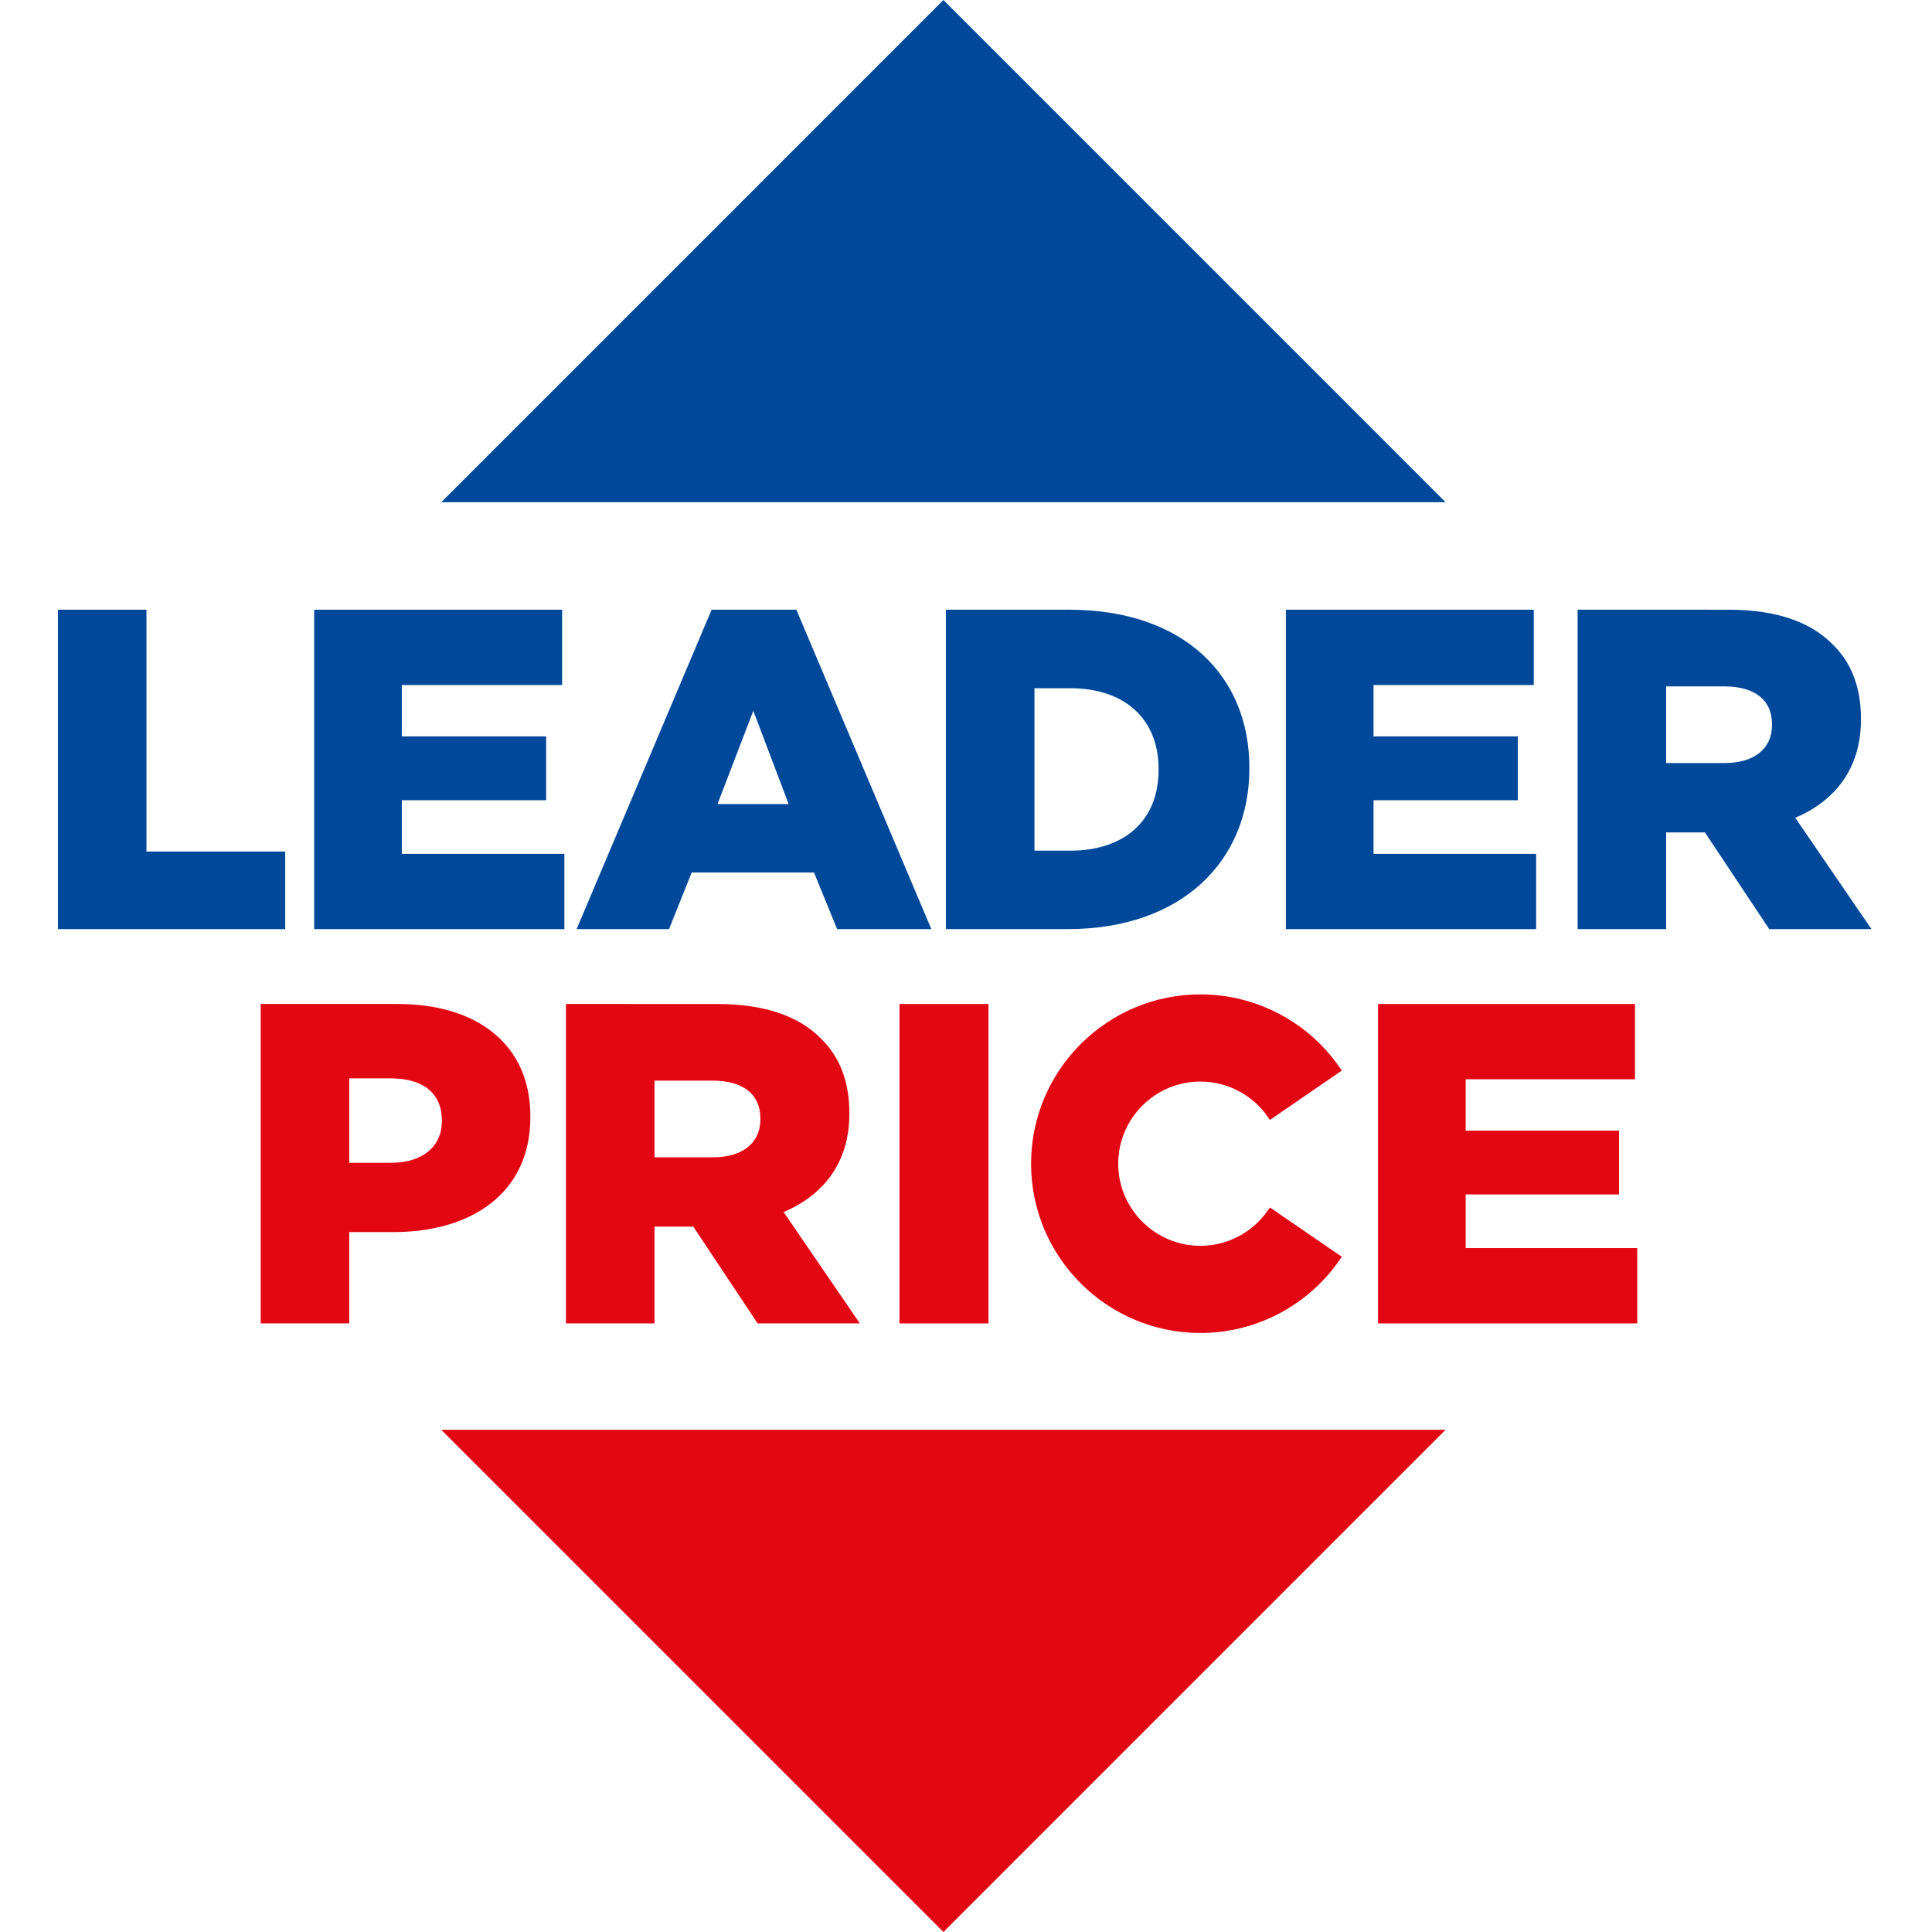
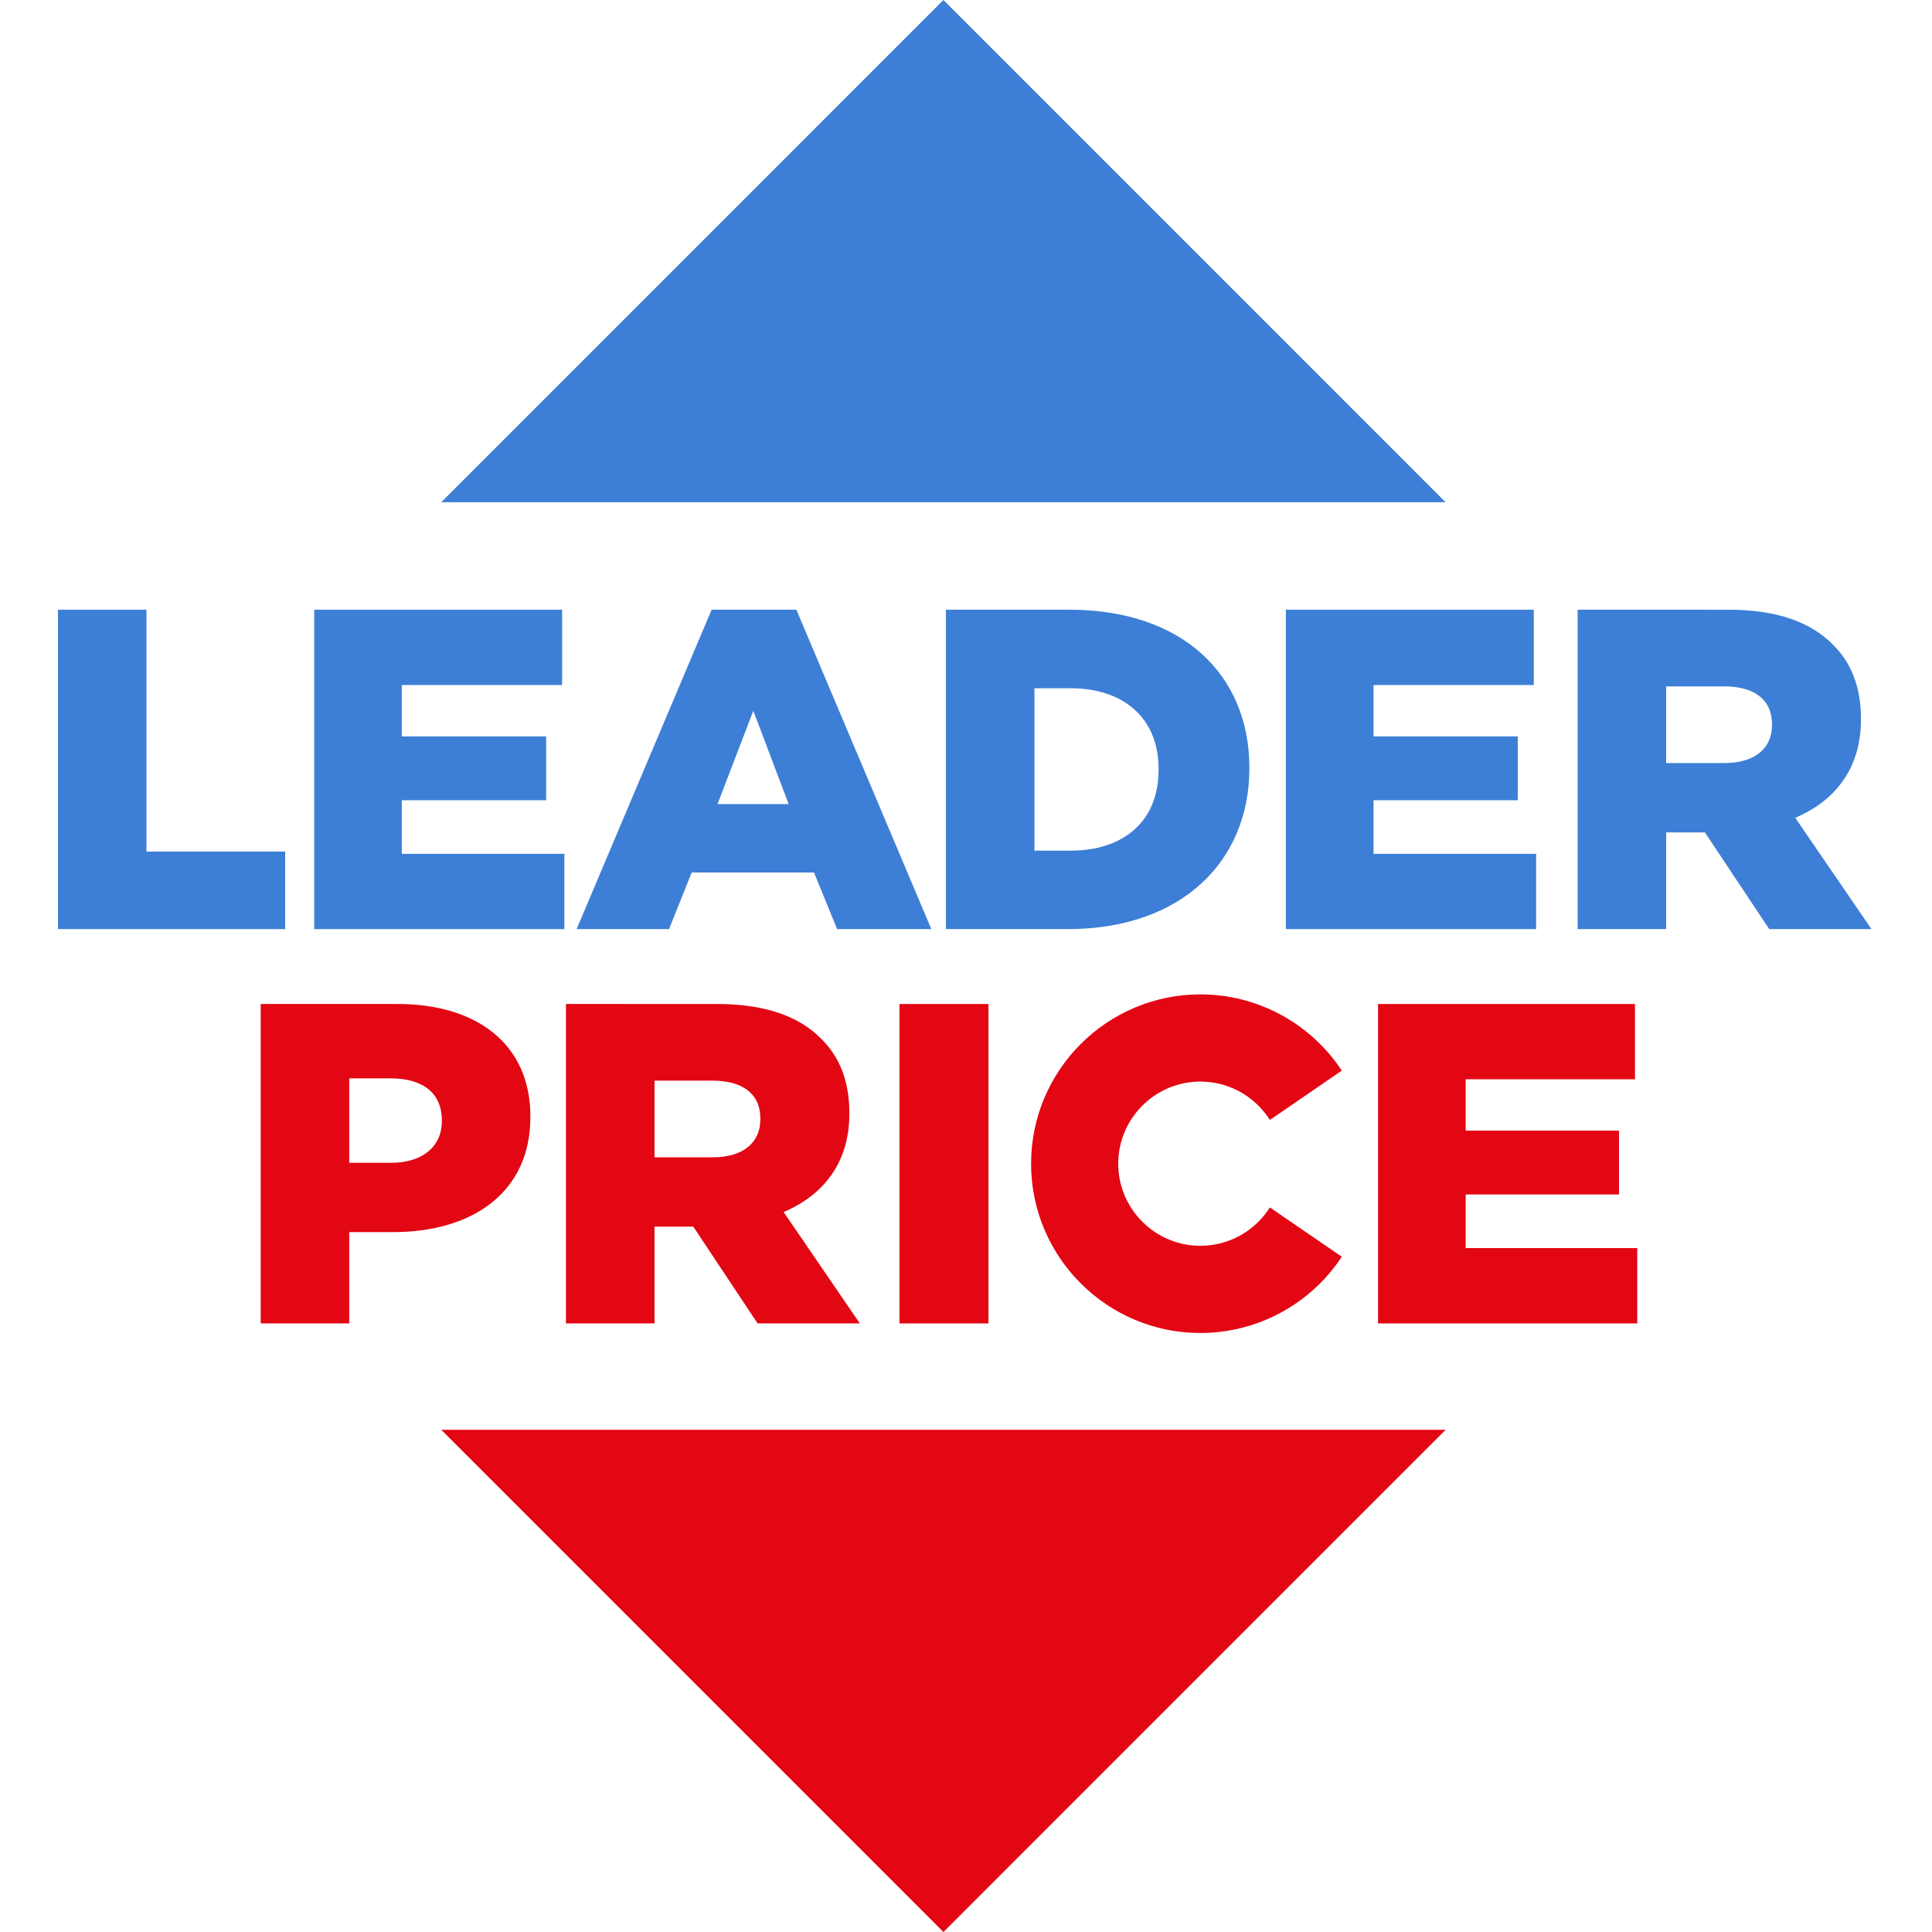
<svg xmlns="http://www.w3.org/2000/svg" version="1.1" id="svg833" xml:space="preserve" width="600" height="600" viewBox="0 0 600 600">
+   <style id="scheme-style">
+       /* brand blue, lighter when the device uses a dark color scheme */
+       .scheme-blue { fill: #3d7fd6 }
+ 
+       @media (prefers-color-scheme: light) {
+       .scheme-blue { fill: #00489a }
+       }
+   </style>
  <defs id="defs837" />
  <g id="g841" transform="matrix(1.333333,0,0,-1.333333,-177.87,746.6509)">
    <path style="fill:#e30613;fill-opacity:1;fill-rule:nonzero;stroke:none;stroke-width:1" d="M 353.148,109.988 470.114,226.964 H 236.175 Z" id="path2009" />
    <g id="g2029" transform="matrix(3.283452,0,0,3.283452,-335.4448,-1278.706)" style="stroke-width:0.305">
      <path id="path1999" style="fill:#e30613;fill-opacity:1;fill-rule:nonzero;stroke:none;stroke-width:0.406" d="m 215.045,198.703 v 30.211 h 8.375 v -8.635 h 4.145 c 7.508,0 12.988,-3.755 12.988,-10.875 v -0.086 c 0,-6.691 -4.919,-10.615 -12.559,-10.615 z m 8.375,7.035 h 3.928 c 3.02,0 4.832,1.378 4.832,3.969 v 0.086 c 0,2.373 -1.813,3.93 -4.789,3.93 h -3.971 z" transform="matrix(0.75,0,0,-0.75,0,637.795)" />
      <path id="path1091" style="fill:#e30613;fill-opacity:1;fill-rule:nonzero;stroke:none;stroke-width:0.406" d="m 243.918,198.703 v 30.211 h 8.375 v -9.152 h 3.668 l 6.084,9.152 h 9.668 l -7.207,-10.533 c 3.752,-1.595 6.217,-4.657 6.217,-9.275 v -0.092 c 0,-2.977 -0.908,-5.307 -2.678,-7.033 -2.028,-2.073 -5.223,-3.277 -9.84,-3.277 z m 8.375,7.25 h 5.48 c 2.805,0 4.531,1.205 4.531,3.582 v 0.084 c 0,2.201 -1.64,3.584 -4.49,3.584 h -5.521 z" transform="matrix(0.75,0,0,-0.75,0,637.795)" />
      <path style="fill:#e30613;fill-opacity:1;fill-rule:nonzero;stroke:none;stroke-width:0.305" d="m 246.762,471.452 v 3.805 h 10.877 v 4.527 h -10.877 v 3.644 h 12.01 v 5.339 h -18.226 v -22.658 h 18.388 v 5.343 z" id="path2007" />
      <path style="fill:#e30613;fill-opacity:1;fill-rule:nonzero;stroke:none;stroke-width:0.305" d="m 227.943,465.429 c 3.957,0 7.659,1.952 9.904,5.22 l 0.129,0.188 -5.1,3.497 -0.131,-0.187 c -1.088,-1.587 -2.886,-2.533 -4.802,-2.533 -3.213,0 -5.828,2.613 -5.828,5.825 0,3.212 2.615,5.825 5.828,5.825 1.917,0 3.715,-0.946 4.802,-2.532 l 0.131,-0.188 5.1,3.5 -0.129,0.187 c -2.245,3.268 -5.947,5.218 -9.904,5.218 -6.623,0 -12.01,-5.388 -12.01,-12.01 0,-6.622 5.387,-12.01 12.01,-12.01" id="path2005" />
      <path style="fill:#e30613;fill-opacity:1;fill-rule:nonzero;stroke:none;stroke-width:0.305" d="m 212.911,488.767 h -6.312 v -22.658 h 6.312 z" id="path2003" />
    </g>
-     <path style="fill:#00489a;fill-opacity:1;fill-rule:nonzero;stroke:none;stroke-width:1" d="M 353.146,559.988 236.17,443.009 h 233.943 z" id="path1989" />
+     <path class="scheme-blue" style="fill-opacity:1;fill-rule:nonzero;stroke:none;stroke-width:1" d="M 353.146,559.988 236.17,443.009 h 233.943 z" id="path1989" />
    <g id="g2022" transform="matrix(3.283452,0,0,3.283452,-335.4448,-1278.706)" style="stroke-width:0.305">
-       <path id="path1991" style="fill:#00489a;fill-opacity:1;fill-rule:nonzero;stroke:none;stroke-width:0.406" d="m 257.695,161.41 -12.77,30.213 h 8.742 l 2.143,-5.357 h 11.57 l 2.186,5.357 h 8.912 l -12.768,-30.213 z m 3.943,9.562 3.344,8.822 h -6.729 z" transform="matrix(0.75,0,0,-0.75,0,637.795)" />
-       <path id="path1985" style="fill:#00489a;fill-opacity:1;fill-rule:nonzero;stroke:none;stroke-width:0.406" d="m 279.857,161.41 v 30.213 h 11.482 c 10.873,0 17.217,-6.473 17.217,-15.191 v -0.086 c 0,-8.719 -6.256,-14.936 -17.047,-14.936 z m 8.373,7.428 h 3.41 c 5.003,0 8.33,2.802 8.33,7.637 v 0.088 c 0,4.873 -3.327,7.637 -8.33,7.637 h -3.41 z" transform="matrix(0.75,0,0,-0.75,0,637.795)" />
-       <path id="path1981" style="fill:#00489a;fill-opacity:1;fill-rule:nonzero;stroke:none;stroke-width:0.406" d="m 339.605,161.41 v 30.213 h 8.373 v -9.148 h 3.666 l 6.086,9.148 h 9.668 l -7.209,-10.531 c 3.755,-1.593 6.215,-4.659 6.215,-9.279 v -0.086 c 0,-2.976 -0.904,-5.309 -2.674,-7.033 -2.029,-2.072 -5.223,-3.283 -9.84,-3.283 z m 8.373,7.252 h 5.48 c 2.804,0 4.531,1.209 4.531,3.582 v 0.088 c 0,2.2 -1.644,3.582 -4.49,3.582 h -5.521 z" transform="matrix(0.75,0,0,-0.75,0,637.795)" />
-       <path style="fill:#00489a;fill-opacity:1;fill-rule:nonzero;stroke:none;stroke-width:0.305" d="m 171.294,503.222 h 10.238 v 4.528 h -10.238 v 3.644 h 11.372 v 5.343 h -17.586 v -22.659 h 17.746 v 5.34 h -11.532 z" id="path1979" />
-       <path style="fill:#00489a;fill-opacity:1;fill-rule:nonzero;stroke:none;stroke-width:0.305" d="m 240.226,503.222 h 10.234 v 4.528 h -10.234 v 3.644 h 11.367 v 5.343 h -17.585 v -22.659 h 17.75 v 5.34 h -11.532 z" id="path1977" />
-       <path style="fill:#00489a;fill-opacity:1;fill-rule:nonzero;stroke:none;stroke-width:0.305" d="m 153.181,516.737 h -6.279 v -22.659 h 16.119 v 5.503 h -9.84 z" id="path1095" />
+       <path id="path1991" class="scheme-blue" style="fill-opacity:1;fill-rule:nonzero;stroke:none;stroke-width:0.406" d="m 257.695,161.41 -12.77,30.213 h 8.742 l 2.143,-5.357 h 11.57 l 2.186,5.357 h 8.912 l -12.768,-30.213 z m 3.943,9.562 3.344,8.822 h -6.729 z" transform="matrix(0.75,0,0,-0.75,0,637.795)" />
+       <path id="path1985" class="scheme-blue" style="fill-opacity:1;fill-rule:nonzero;stroke:none;stroke-width:0.406" d="m 279.857,161.41 v 30.213 h 11.482 c 10.873,0 17.217,-6.473 17.217,-15.191 v -0.086 c 0,-8.719 -6.256,-14.936 -17.047,-14.936 z m 8.373,7.428 h 3.41 c 5.003,0 8.33,2.802 8.33,7.637 v 0.088 c 0,4.873 -3.327,7.637 -8.33,7.637 h -3.41 z" transform="matrix(0.75,0,0,-0.75,0,637.795)" />
+       <path id="path1981" class="scheme-blue" style="fill-opacity:1;fill-rule:nonzero;stroke:none;stroke-width:0.406" d="m 339.605,161.41 v 30.213 h 8.373 v -9.148 h 3.666 l 6.086,9.148 h 9.668 l -7.209,-10.531 c 3.755,-1.593 6.215,-4.659 6.215,-9.279 v -0.086 c 0,-2.976 -0.904,-5.309 -2.674,-7.033 -2.029,-2.072 -5.223,-3.283 -9.84,-3.283 z m 8.373,7.252 h 5.48 c 2.804,0 4.531,1.209 4.531,3.582 v 0.088 c 0,2.2 -1.644,3.582 -4.49,3.582 h -5.521 z" transform="matrix(0.75,0,0,-0.75,0,637.795)" />
+       <path class="scheme-blue" style="fill-opacity:1;fill-rule:nonzero;stroke:none;stroke-width:0.305" d="m 171.294,503.222 h 10.238 v 4.528 h -10.238 v 3.644 h 11.372 v 5.343 h -17.586 v -22.659 h 17.746 v 5.34 h -11.532 z" id="path1979" />
+       <path class="scheme-blue" style="fill-opacity:1;fill-rule:nonzero;stroke:none;stroke-width:0.305" d="m 240.226,503.222 h 10.234 v 4.528 h -10.234 v 3.644 h 11.367 v 5.343 h -17.585 v -22.659 h 17.75 v 5.34 h -11.532 z" id="path1977" />
+       <path class="scheme-blue" style="fill-opacity:1;fill-rule:nonzero;stroke:none;stroke-width:0.305" d="m 153.181,516.737 h -6.279 v -22.659 h 16.119 v 5.503 h -9.84 z" id="path1095" />
    </g>
  </g>
</svg>
